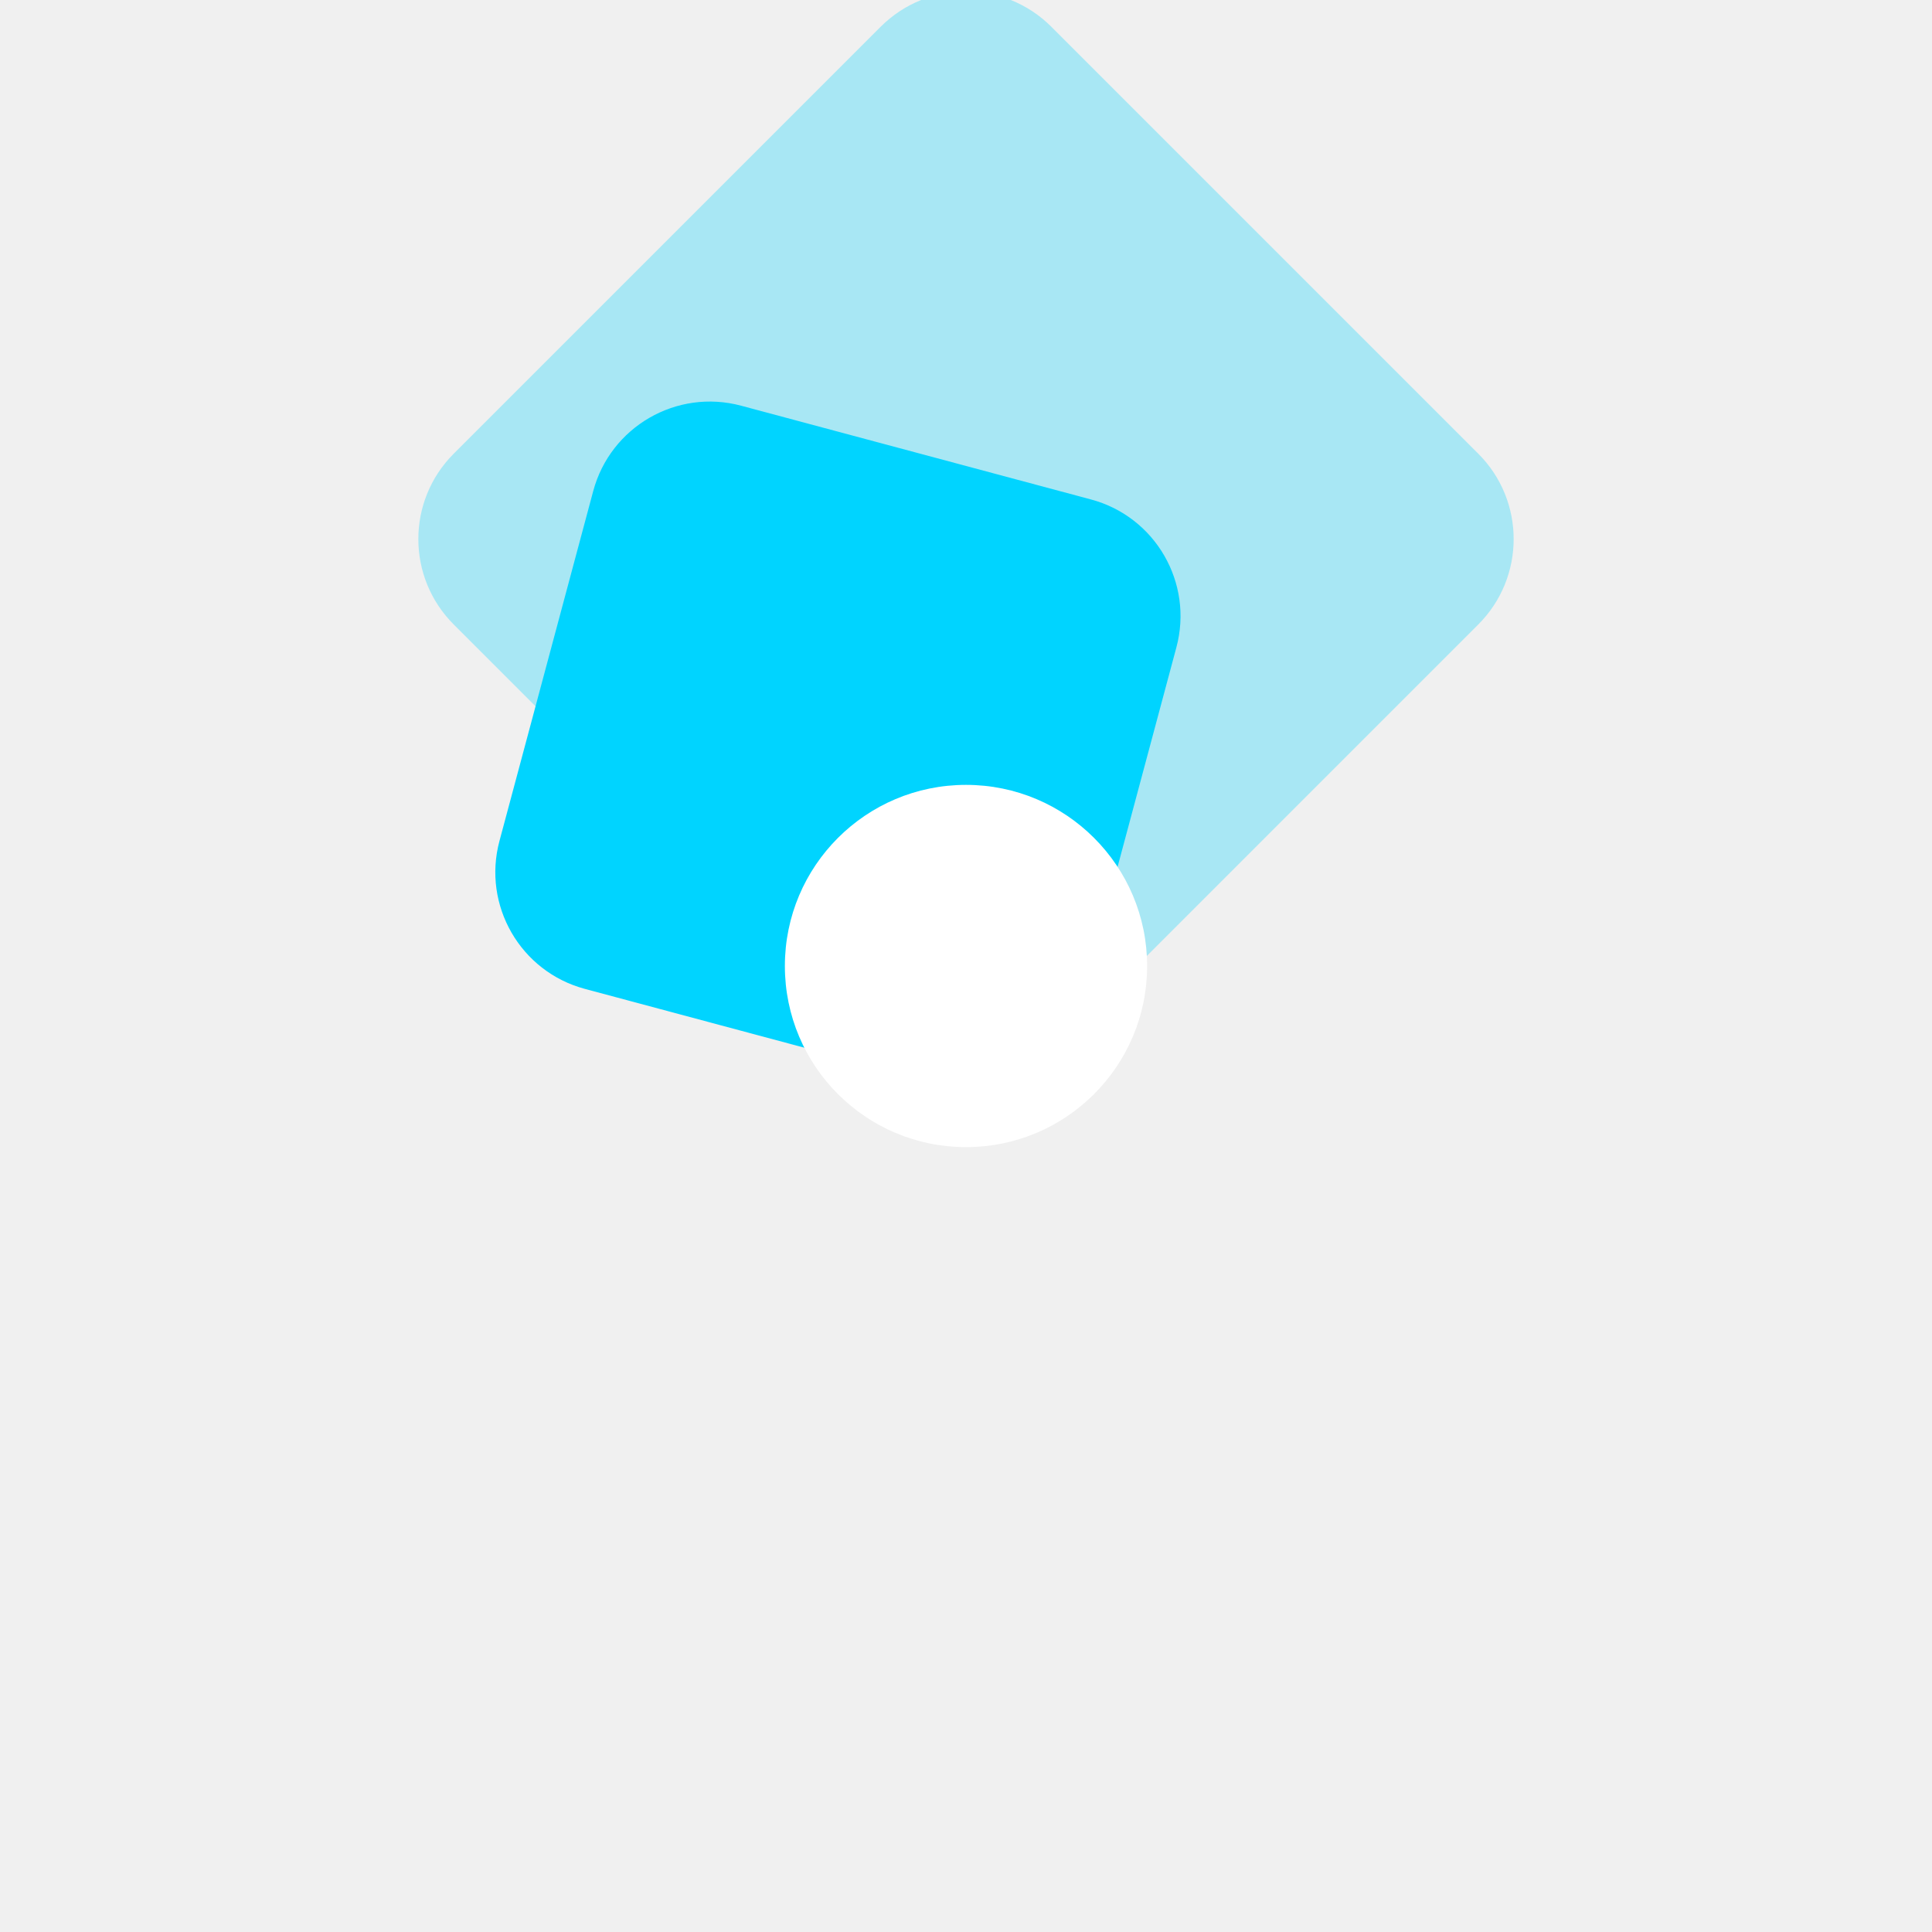
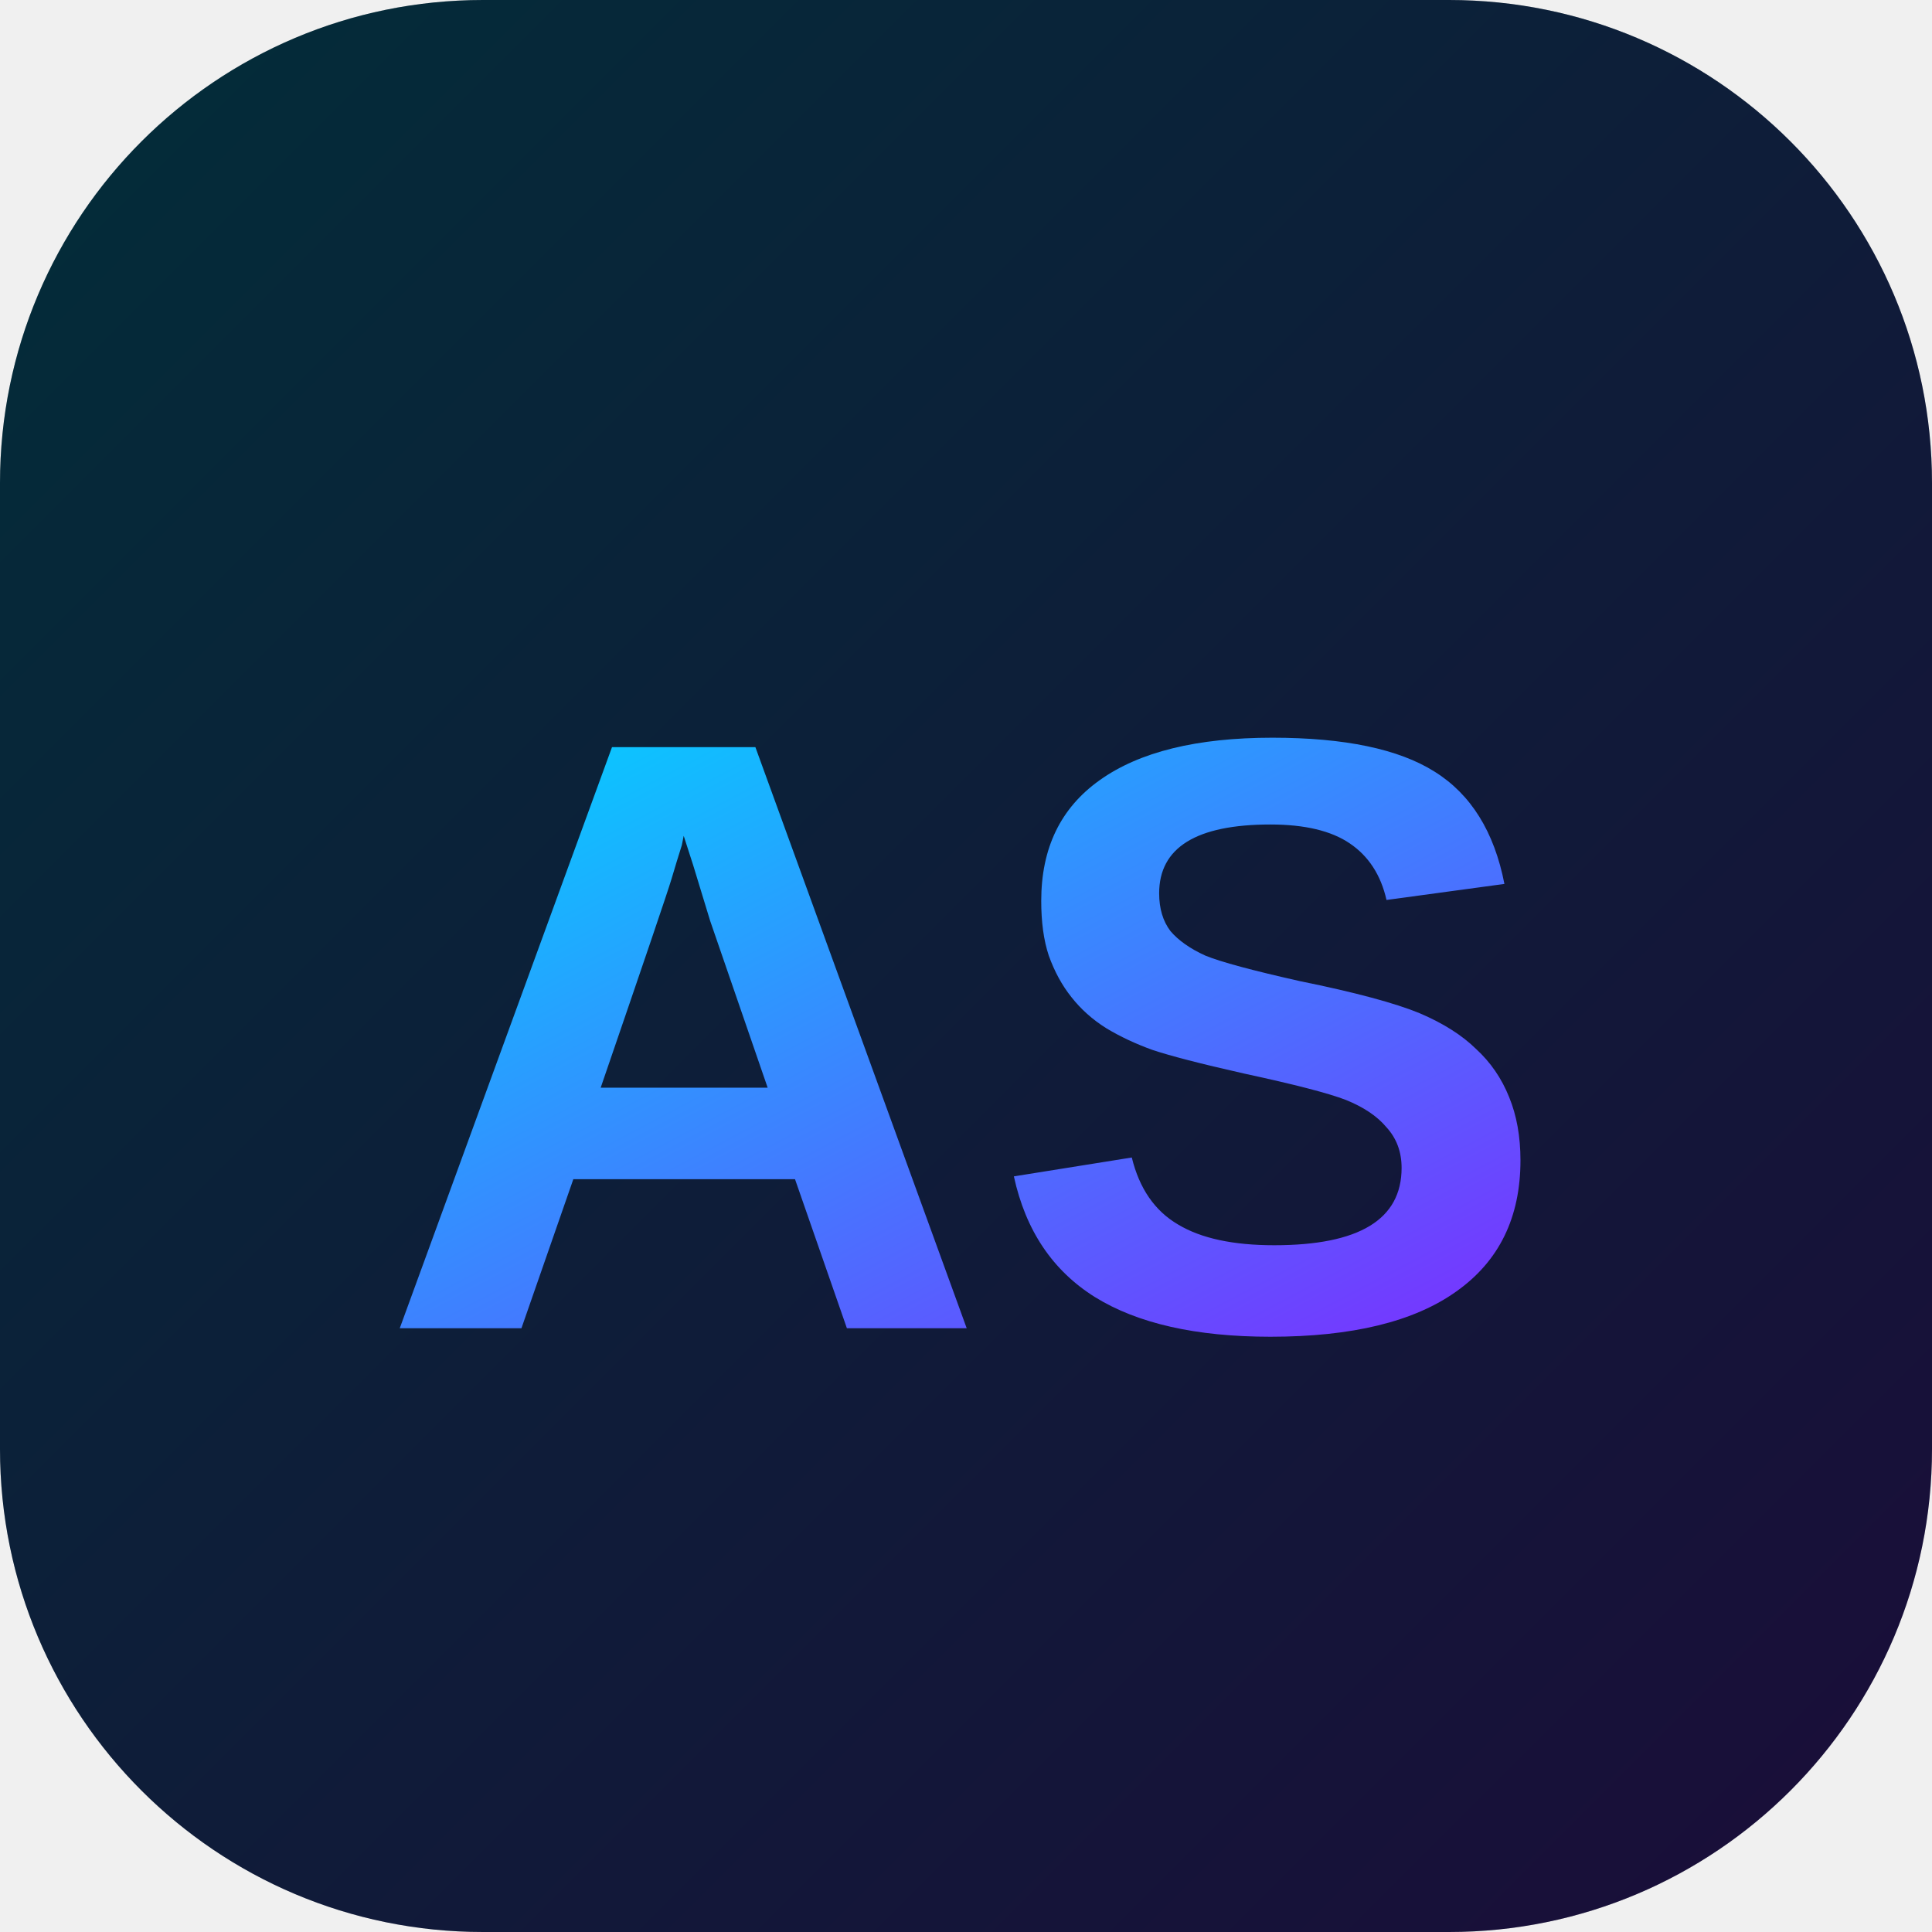
- <svg xmlns="http://www.w3.org/2000/svg" viewBox="0 0 32 32" fill="none">
-   <rect x="4" y="4" width="14" height="14" fill="#00D4FF" opacity="0.3" rx="2" transform="rotate(45 16 16)" />
-   <rect x="8" y="8" width="10" height="10" fill="#00D4FF" rx="2" transform="rotate(15 16 16)" />
-   <circle cx="16" cy="16" r="3" fill="white" />
+ <svg xmlns="http://www.w3.org/2000/svg" viewBox="0 0 32 32">
+   <defs>
+     <linearGradient id="grad" x1="0%" y1="0%" x2="100%" y2="100%">
+       <stop offset="0%" style="stop-color:#00D4FF" />
+       <stop offset="100%" style="stop-color:#7B2FFF" />
+     </linearGradient>
+   </defs>
+   <rect width="32" height="32" rx="8" fill="#020408" />
+   <rect width="32" height="32" rx="8" fill="url(#grad)" opacity="0.2" />
+   <text x="16" y="22" font-family="Arial" font-weight="bold" font-size="14" fill="url(#grad)" text-anchor="middle">AS</text>
</svg>
